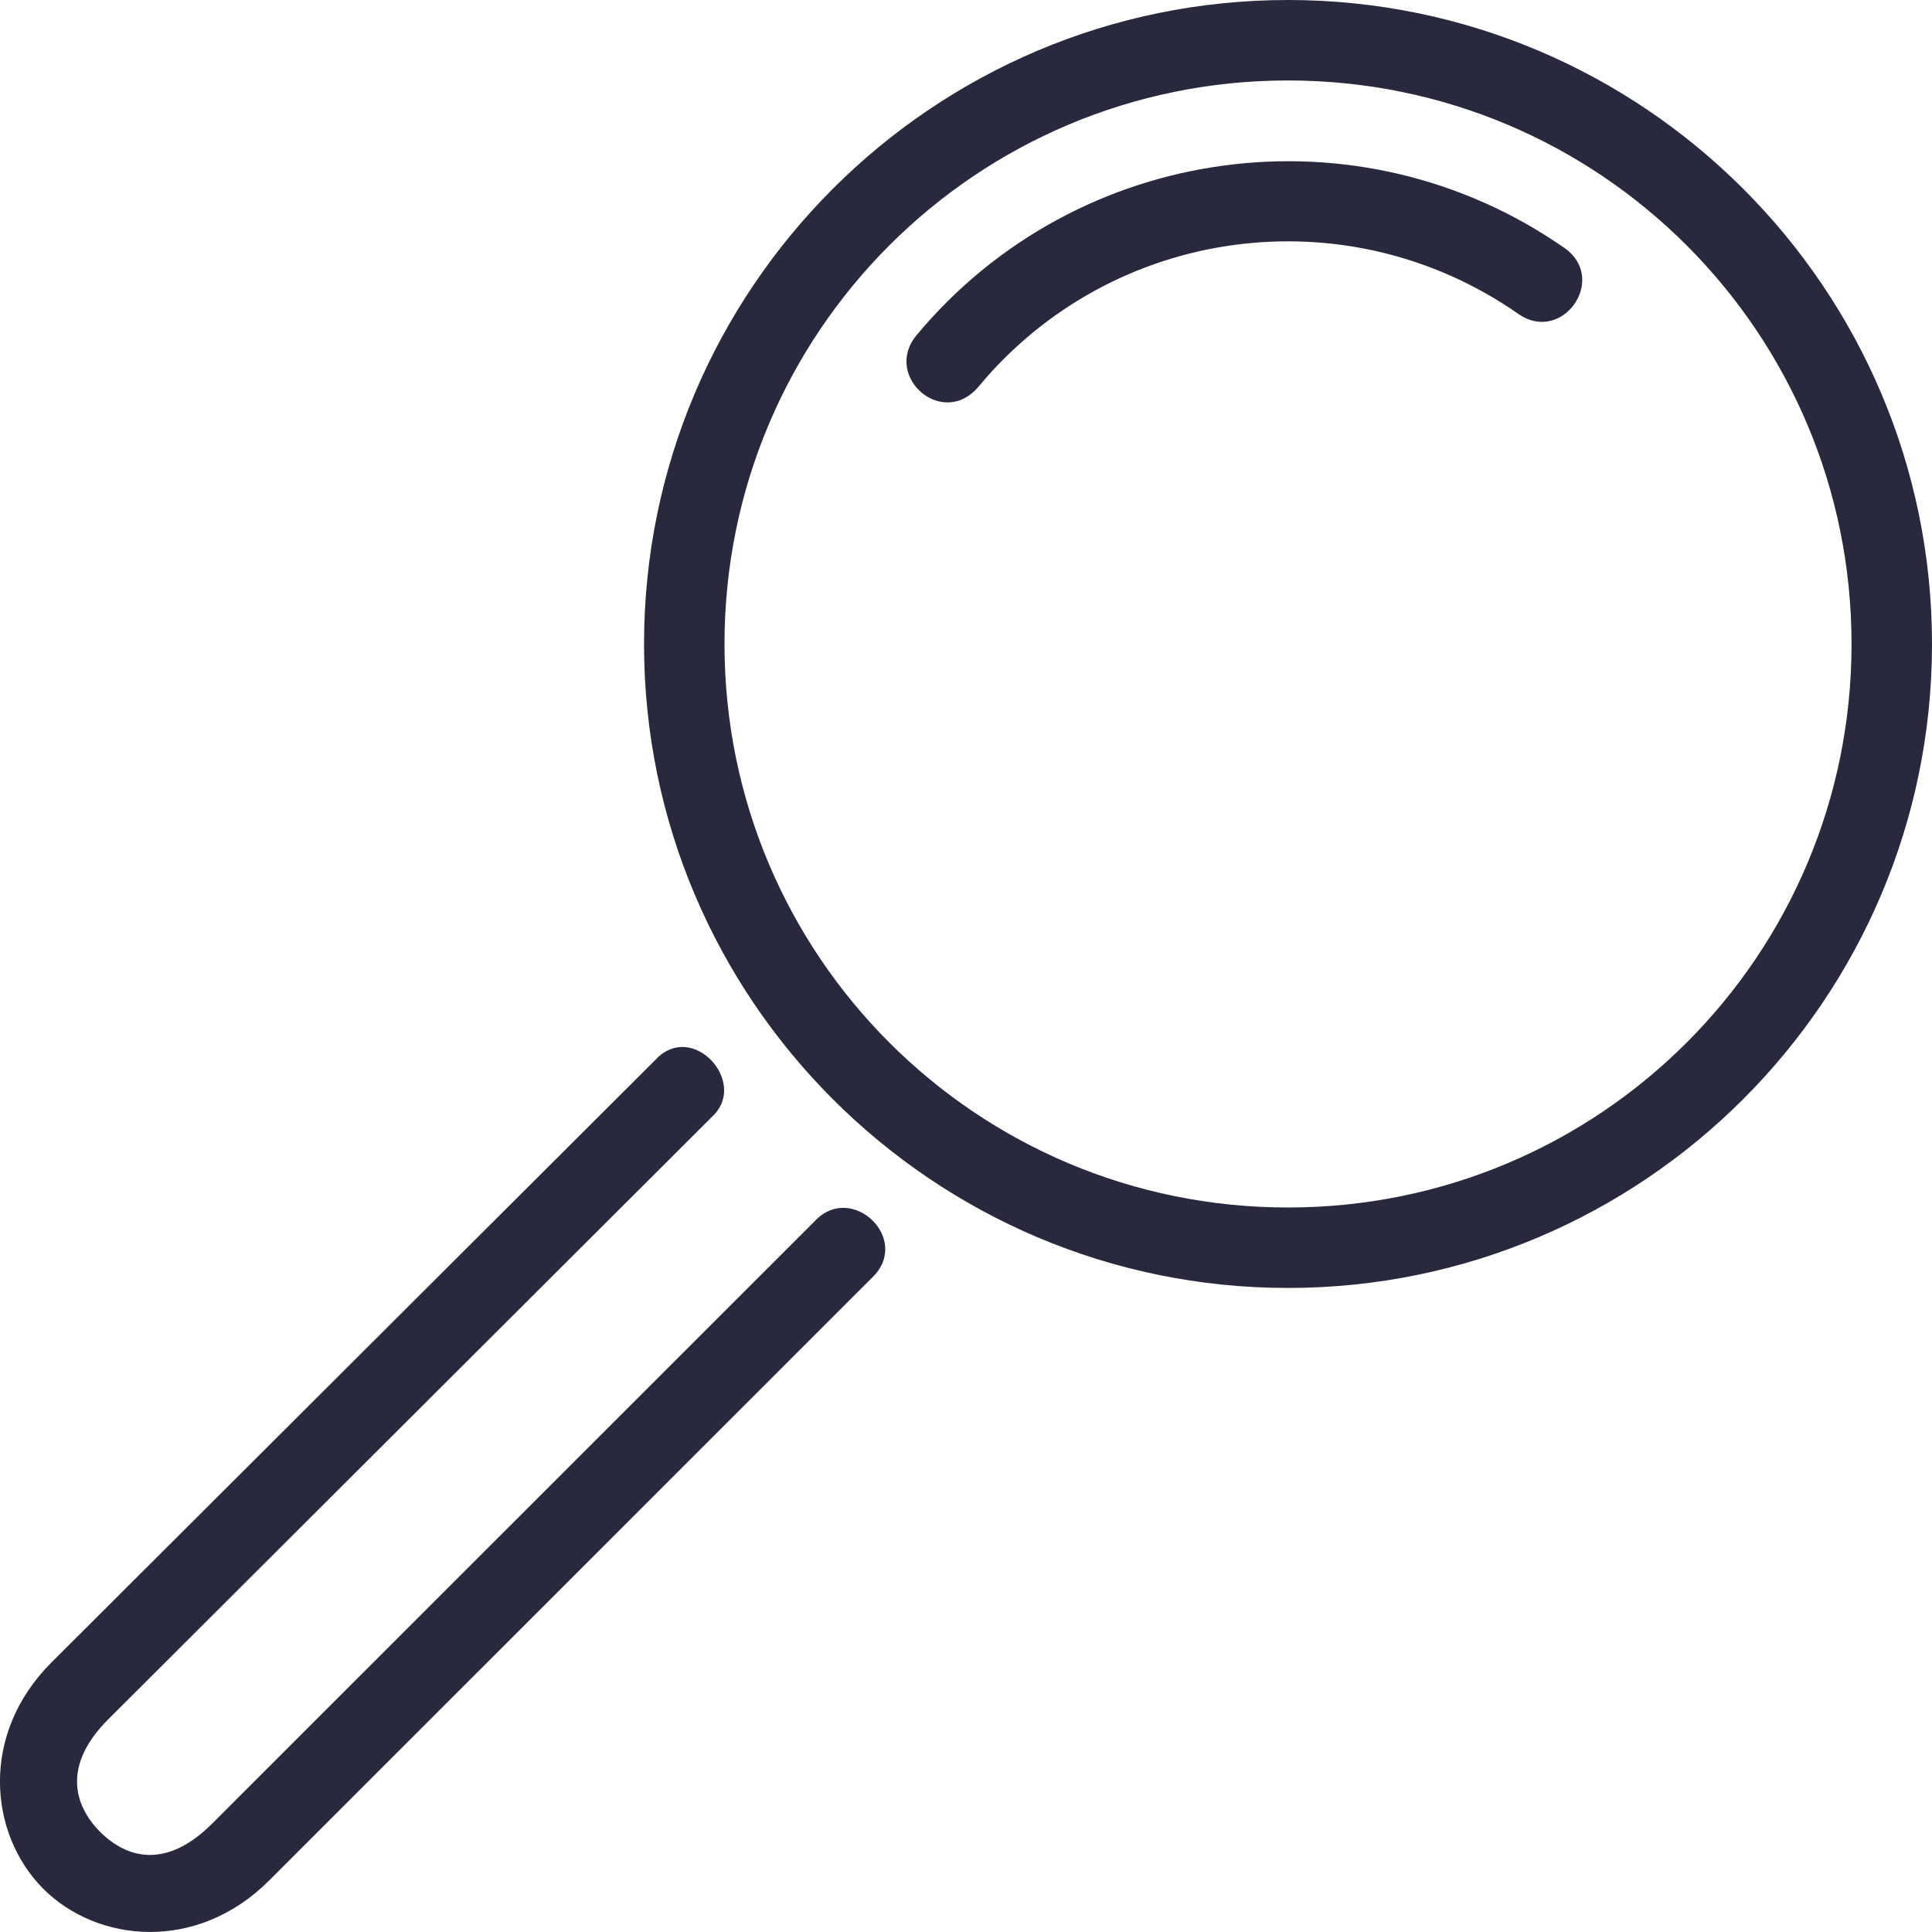
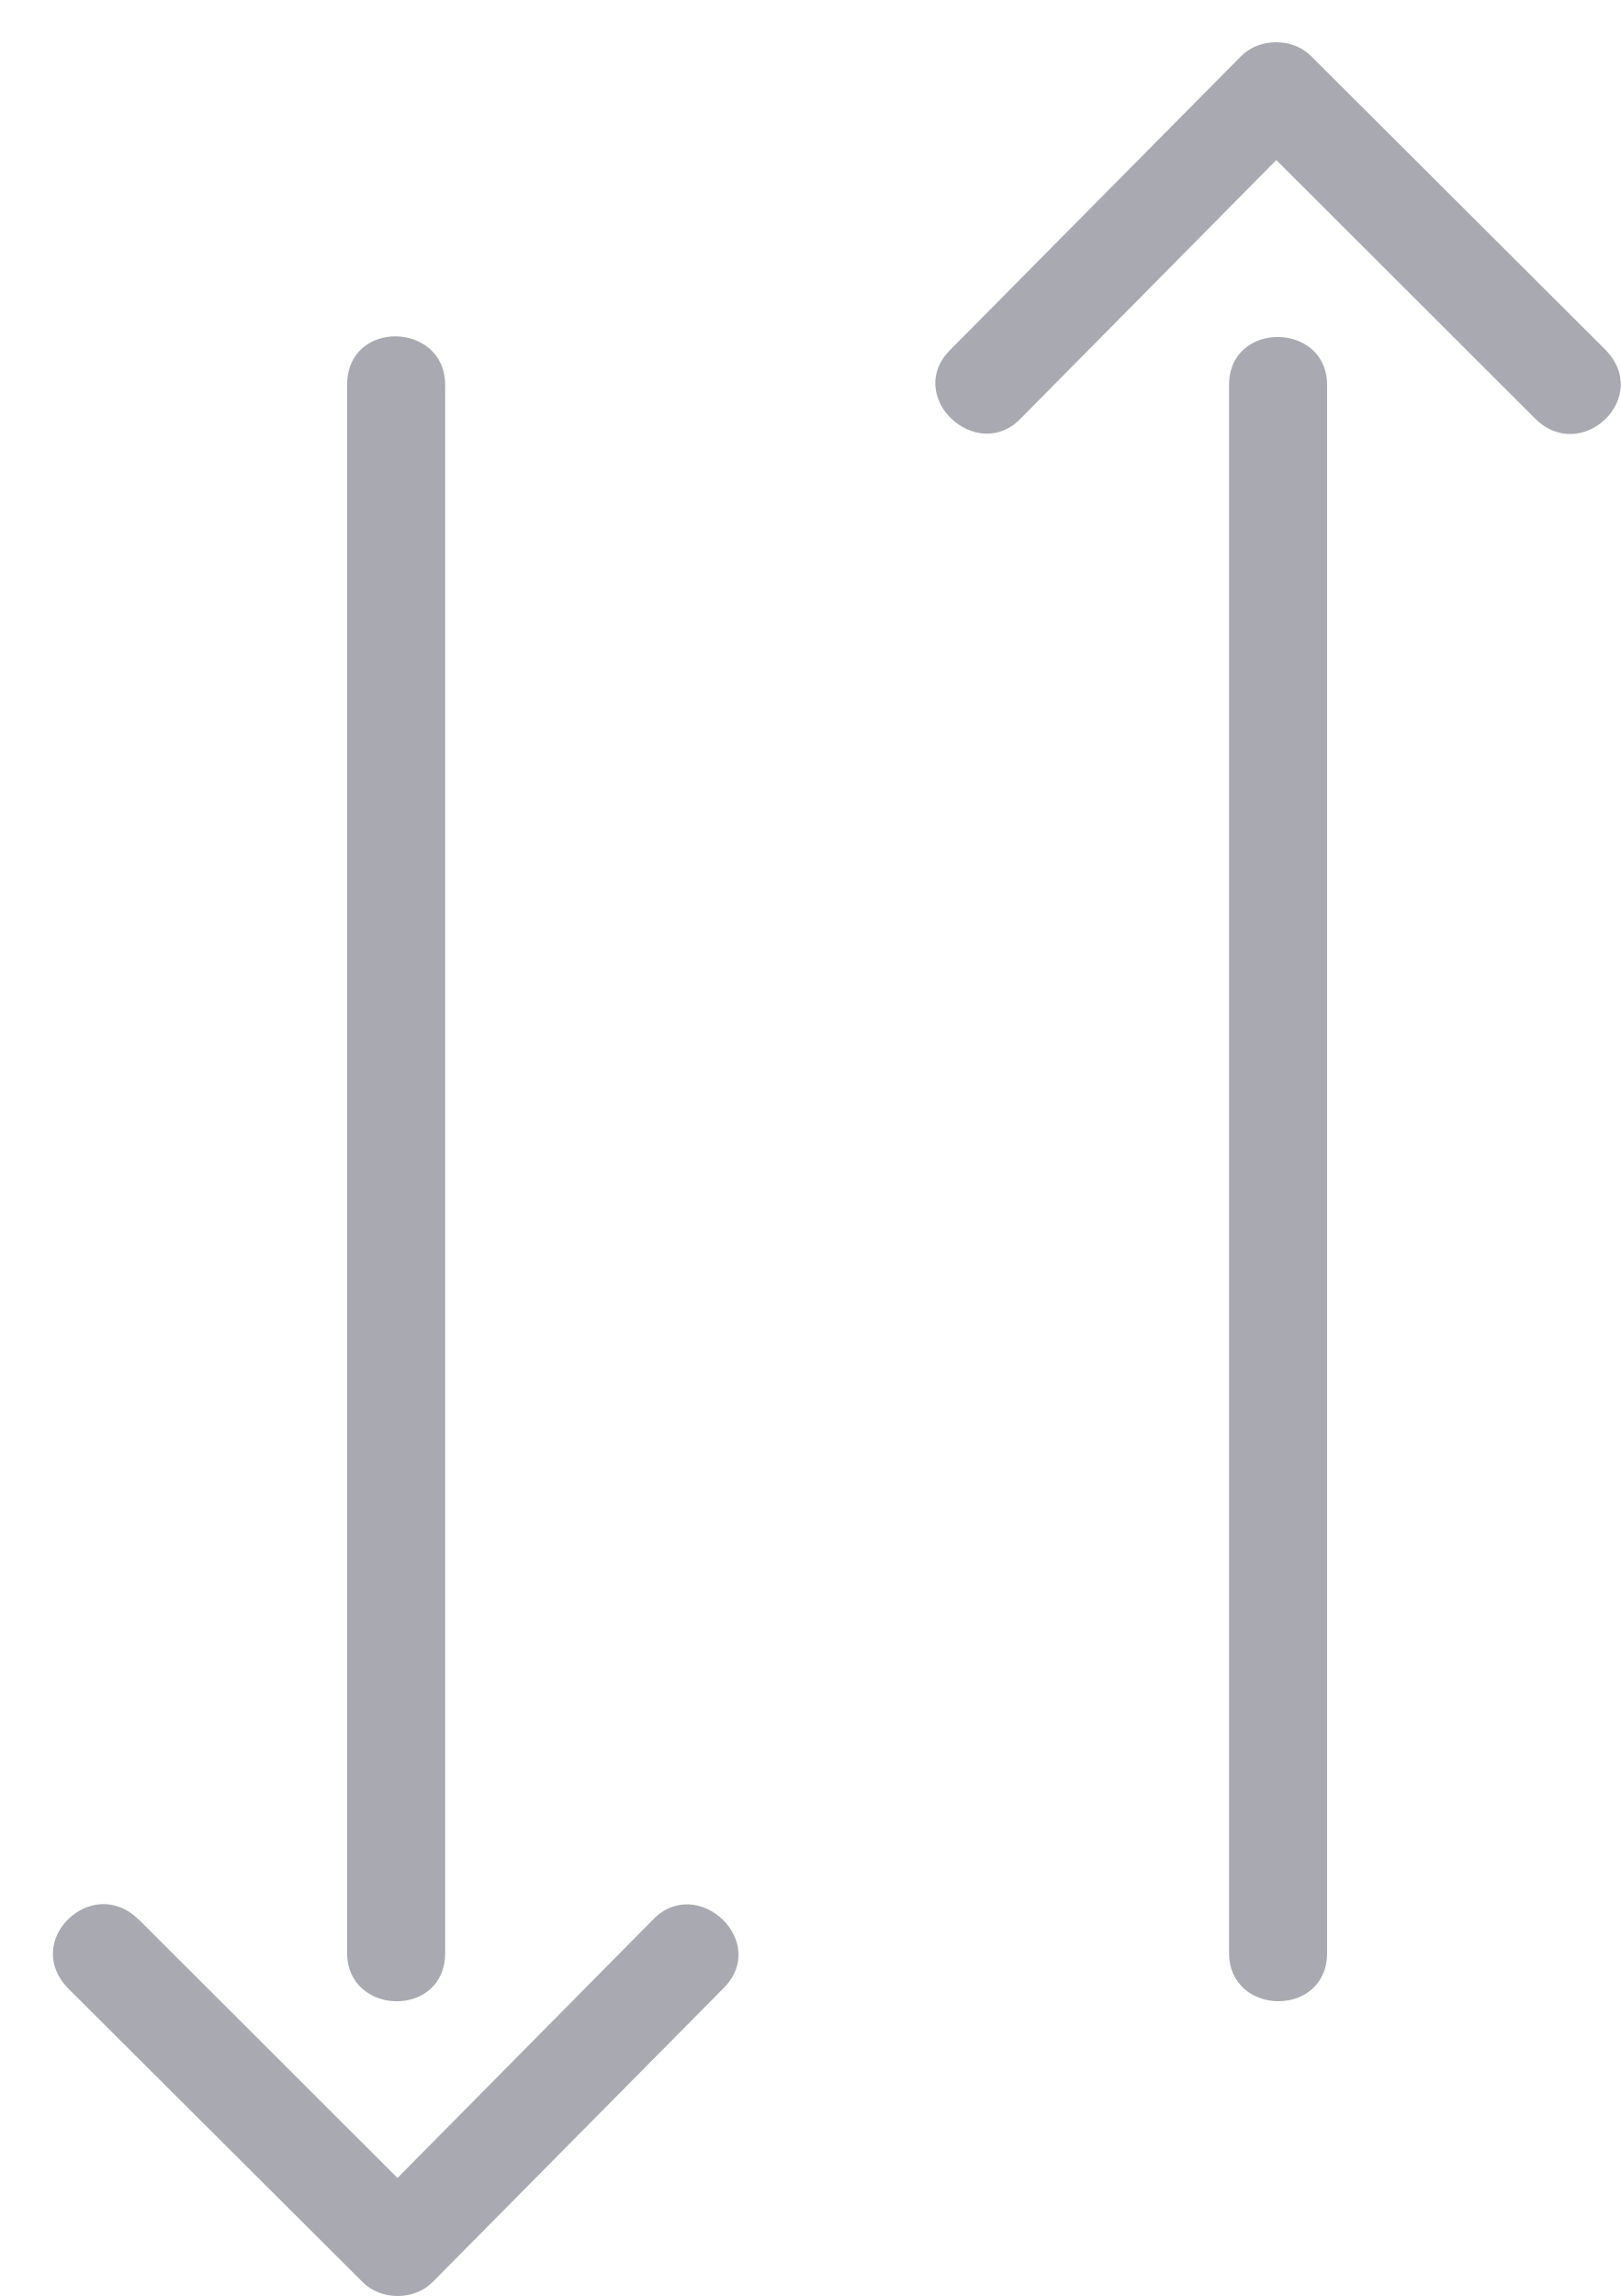
- <svg xmlns="http://www.w3.org/2000/svg" width="17" height="17" viewBox="0 0 17 17">
-   <path fill="#28293C" d="M5.778 9.315L.453 14.628c-.634.633-.55 1.511-.074 1.99.476.478 1.355.564 1.99-.072l5.306-5.305c.348-.335-.177-.838-.5-.502l-5.306 5.305c-.41.411-.758.305-.989.074-.23-.232-.333-.585.073-.99l5.325-5.314c.297-.298-.179-.823-.5-.5zm4.989-7.858c-1.023.137-1.996.645-2.701 1.491-.303.363.23.831.545.453 1.178-1.416 3.237-1.693 4.749-.639.388.271.793-.31.406-.58-.904-.63-1.976-.863-3-.725zM11.333 0C8.208 0 5.667 2.541 5.667 5.667c0 3.125 2.541 5.666 5.666 5.666 3.125 0 5.667-2.541 5.667-5.666C17 2.54 14.458 0 11.333 0zm0 .708c2.743 0 4.959 2.216 4.959 4.959 0 2.742-2.216 4.958-4.959 4.958-2.742 0-4.958-2.216-4.958-4.958 0-2.743 2.216-4.959 4.958-4.959z" />
+ <svg xmlns="http://www.w3.org/2000/svg" width="12" height="17" viewBox="0 0 12 17">
+   <path fill="#28293C" fill-opacity=".4" d="M1.025 14.21l1.918 1.916 1.894-1.915c.328-.337.87.17.515.515l-2.15 2.172c-.135.136-.381.136-.516 0L.51 14.728c-.356-.355.173-.857.515-.516v-.001zm8.075.25V2.85c0-.478.726-.468.726 0V14.46c0 .482-.726.471-.726 0zM11.367 3.1L9.45 1.185 7.556 3.1c-.328.337-.87-.17-.515-.515L9.191.414c.135-.135.38-.135.515 0l2.176 2.171c.356.354-.172.856-.515.515zm-8.071-.249V14.46c0 .486-.726.468-.726 0V2.85c0-.49.726-.469.726 0z" />
</svg>
